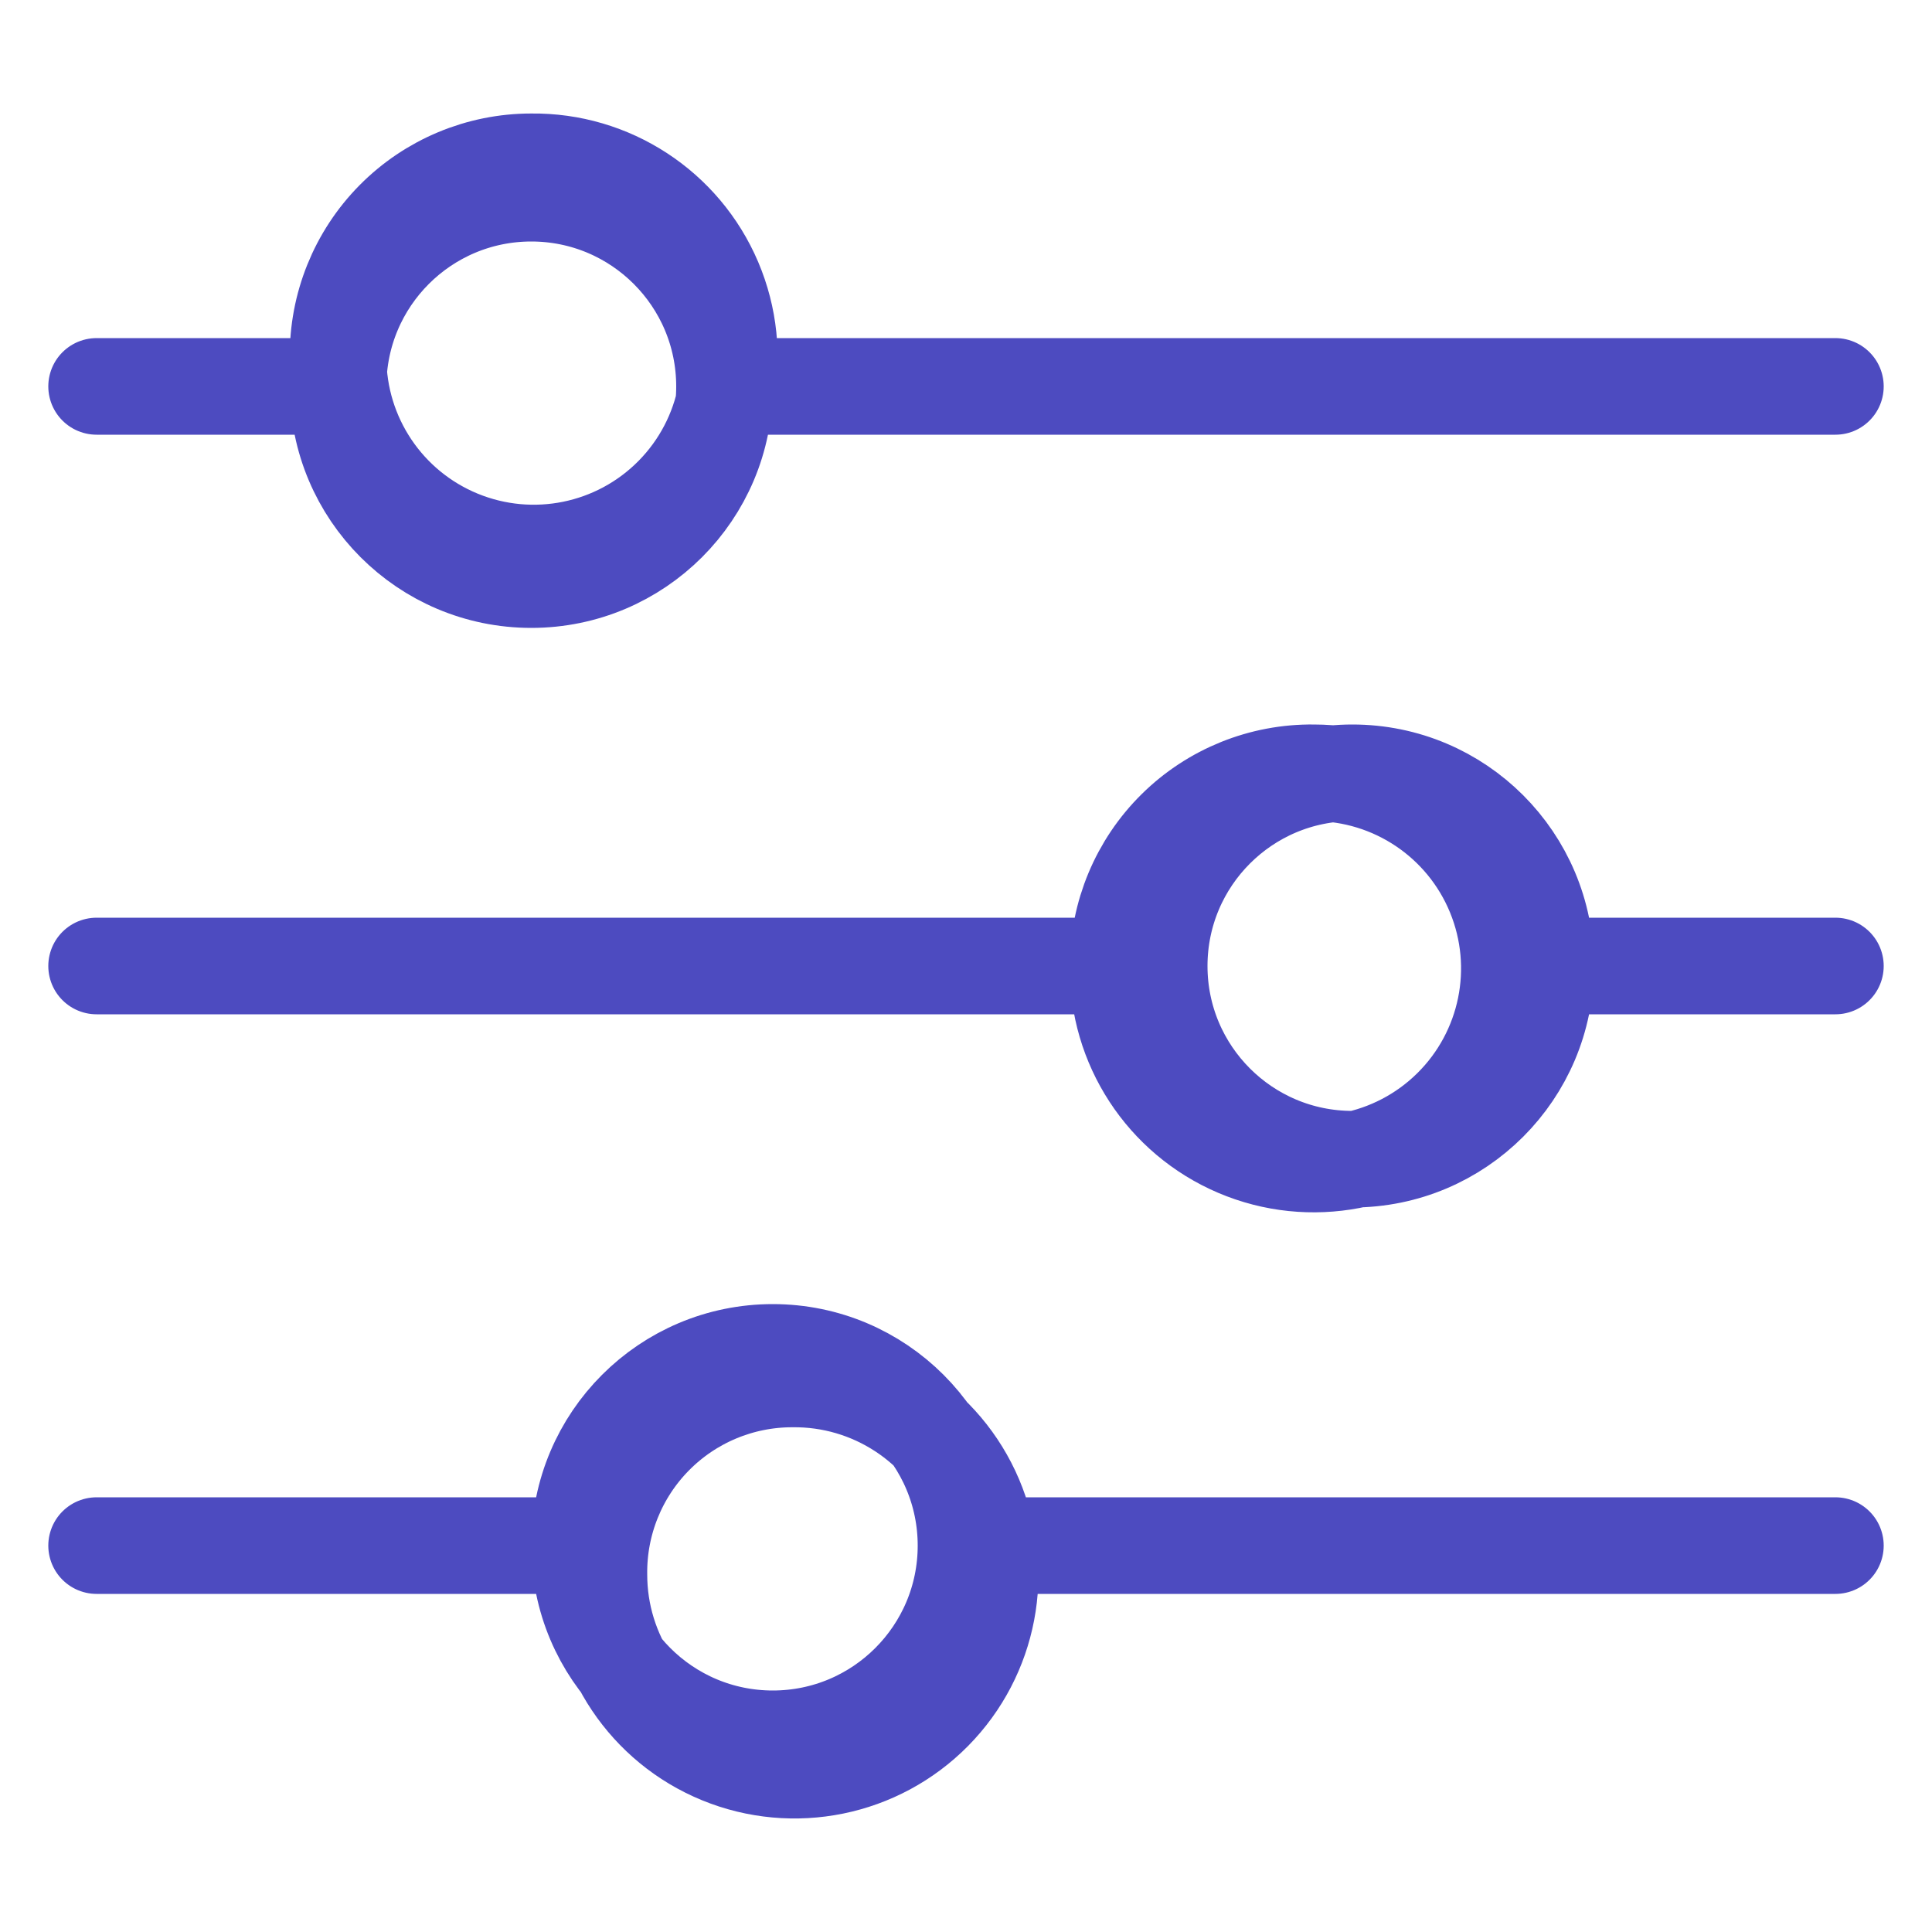
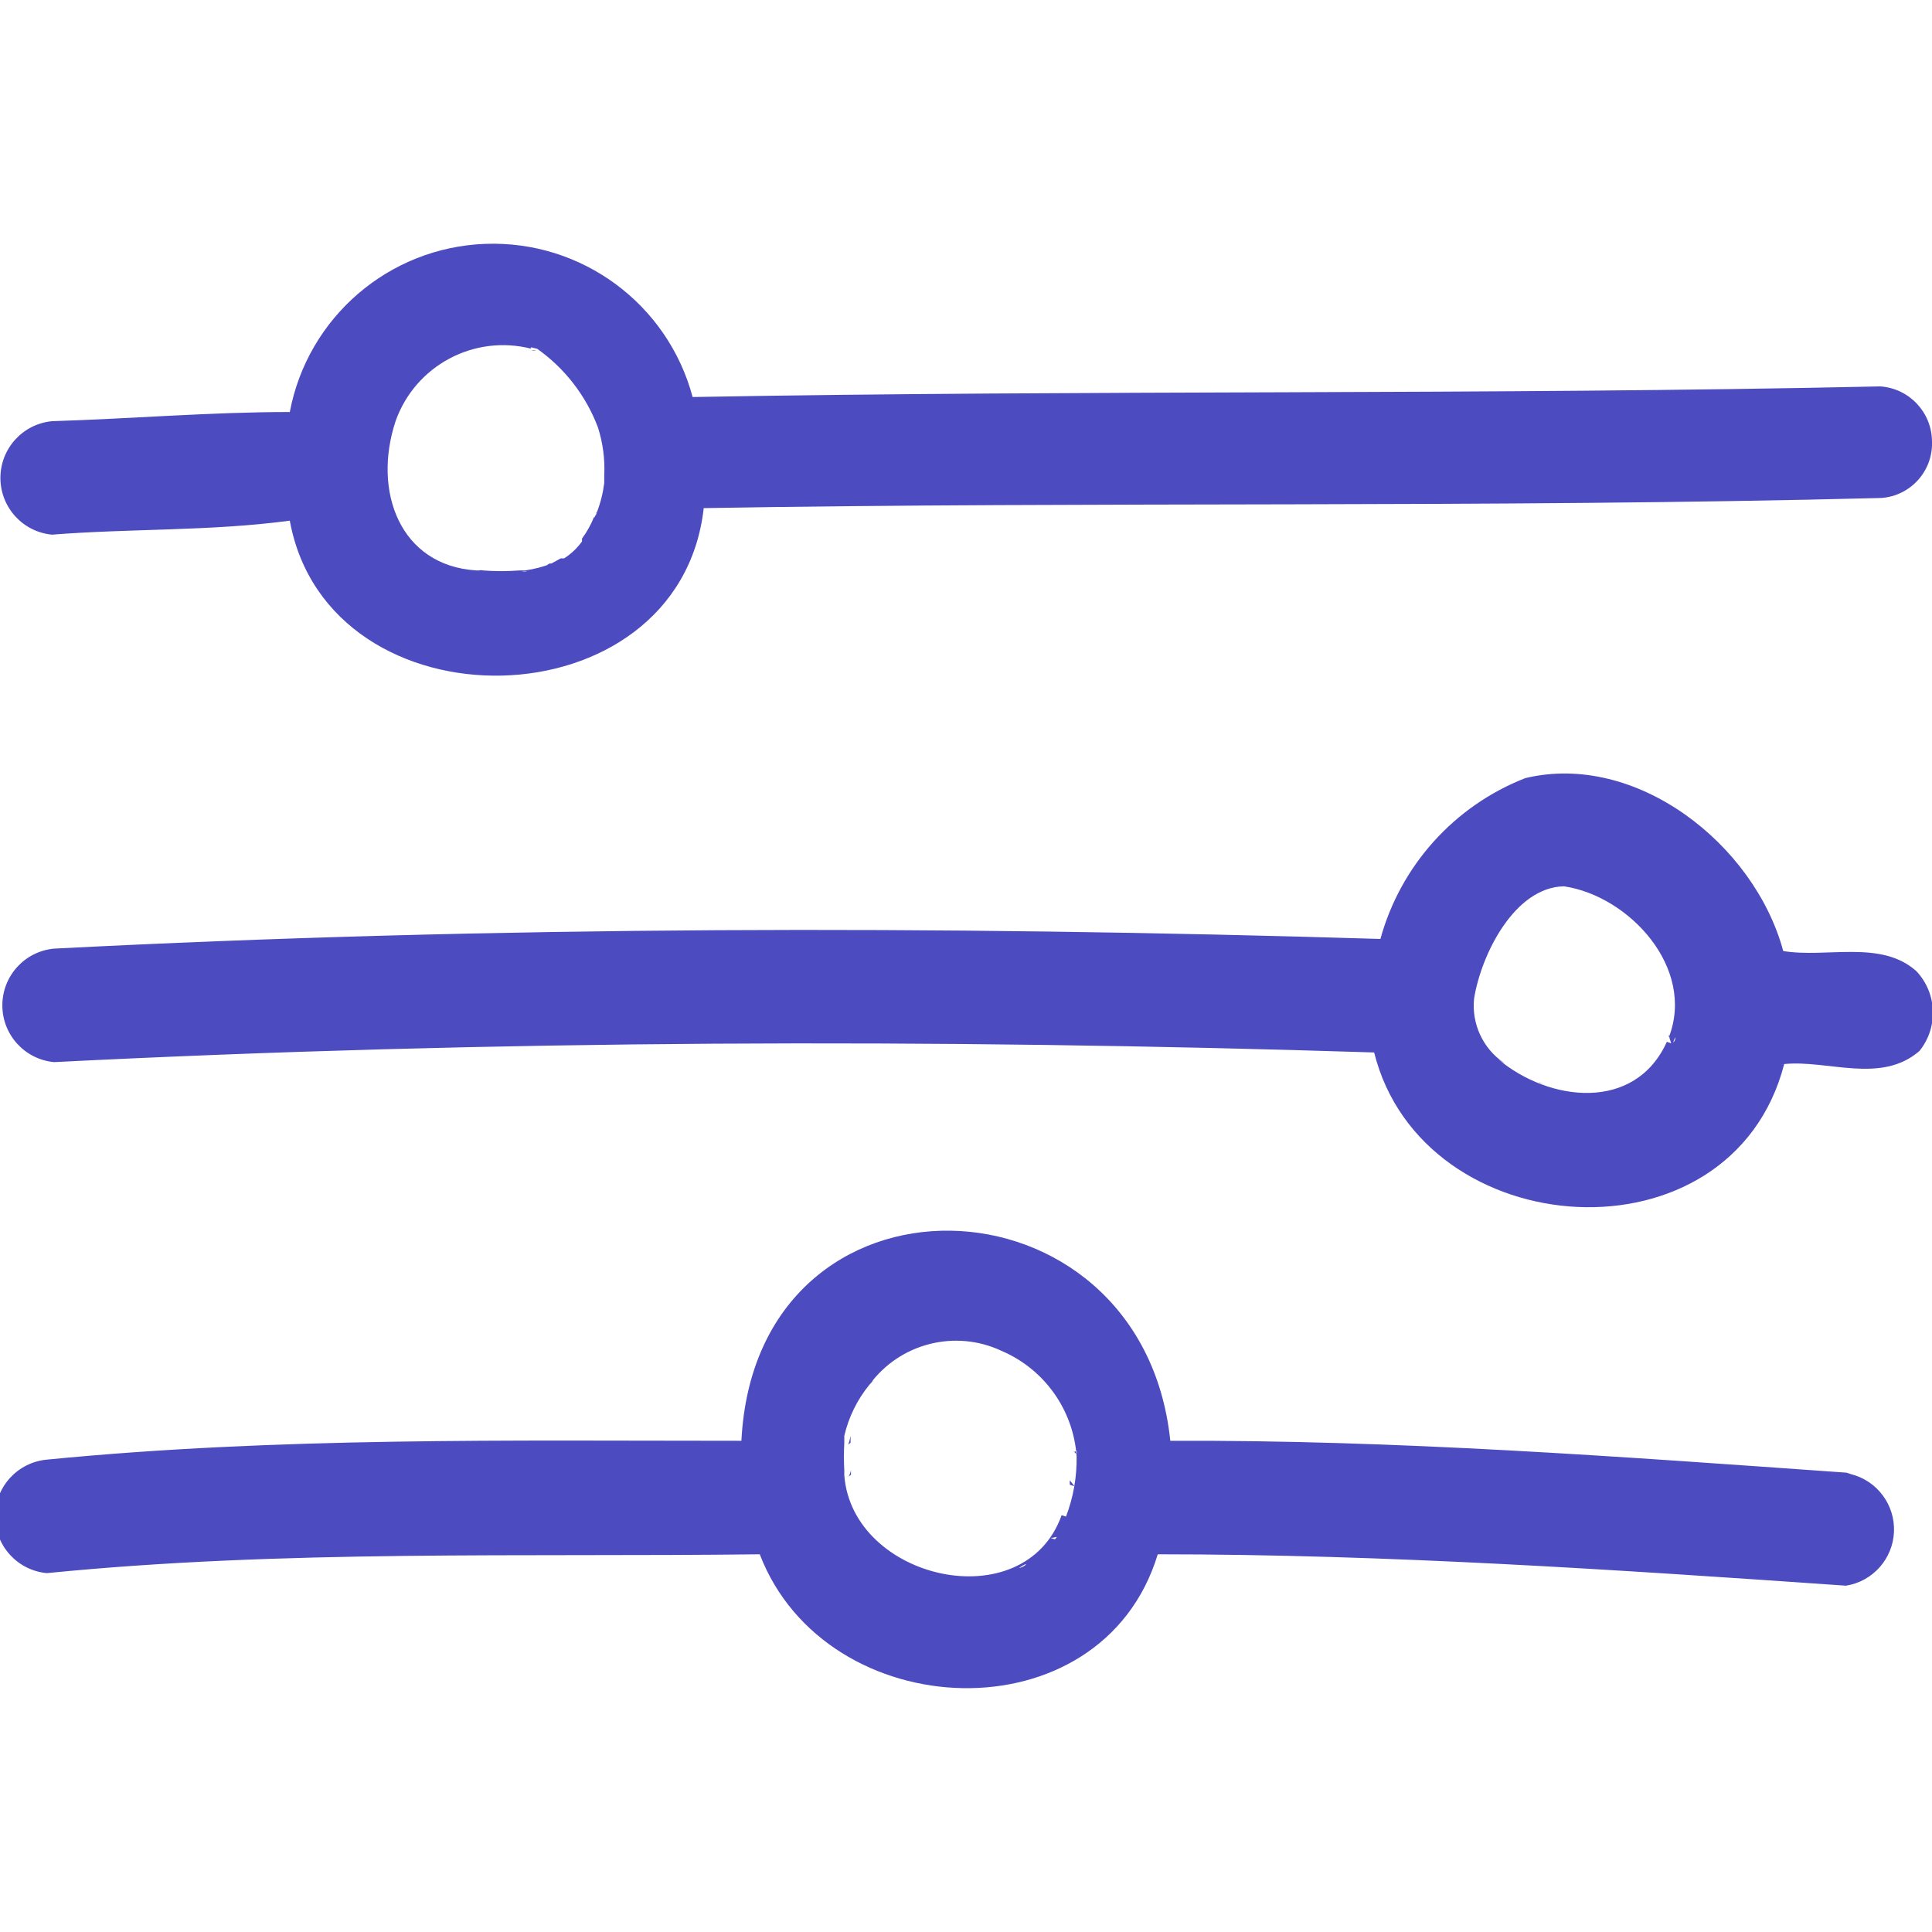
<svg xmlns="http://www.w3.org/2000/svg" id="Layer_1" data-name="Layer 1" viewBox="0 0 40 40">
  <defs>
-     <style>.cls-1{fill:none;stroke:#4d4bc0;stroke-linecap:round;stroke-linejoin:round;stroke-width:2px;}</style>
+     <style>.cls-1{fill:#4d4bc0;}</style>
  </defs>
-   <path id="filter-icon" class="cls-1" d="M12,32H2m36,0H20m4-12H2m36,0H32M7,8H2M38,8H15M11,4A4,4,0,1,1,7,8,4,4,0,0,1,11,4ZM28,16a4,4,0,1,1-4,4A4,4,0,0,1,28,16ZM16,28a4,4,0,1,1-4,4A4,4,0,0,1,16,28ZM11,3.35A4.05,4.05,0,1,1,7,7.4,4,4,0,0,1,11,3.35ZM27.2,16A4.05,4.05,0,1,1,23.15,20,4,4,0,0,1,27.2,16ZM16.4,28.55a4.05,4.05,0,1,1-4,4.05A4,4,0,0,1,16.4,28.55Z" />
+   <path id="filter-icon" class="cls-1" d="M1.07,11.07C2.7,10.94,4.36,11,6,10.78c.8,4.38,8.06,4.26,8.57-.26,8.12-.14,16.25,0,24.38-.21A1.13,1.13,0,0,0,40,9.14,1.15,1.15,0,0,0,38.93,8c-8.19.18-16.39.07-24.59.22A4.28,4.28,0,0,0,6,8.53c-1.63,0-3.29.14-4.92.19a1.18,1.18,0,0,0,0,2.35ZM8.19,8.72A2.36,2.36,0,0,1,11,7.22c-.06-.06.09,0,.12,0h0a3.51,3.51,0,0,1,1.26,1.63,2.81,2.81,0,0,1,.13,1c0,.05,0,.3,0,.13V10a2.51,2.51,0,0,1-.15.6l0,0s-.07.17-.06.1a2,2,0,0,1-.25.45h0l0,.06c0,.07,0,0,0,0a1.36,1.36,0,0,1-.37.35l0,0c.12,0,0,0-.07,0l-.2.11h0a2.38,2.38,0,0,1-.54.14c.1,0-.09,0-.11,0h0a5,5,0,0,1-.77,0c.05,0-.11,0-.13,0h0C8.28,11.71,7.71,10.17,8.19,8.72ZM39.68,20.11c-.73-.66-1.86-.27-2.76-.42-.6-2.22-3.05-4.13-5.34-3.58a5,5,0,0,0-3,3.33c-9.16-.28-18.32-.27-27.46.2a1.18,1.18,0,0,0,0,2.35c9.1-.46,18.22-.49,27.33-.2,1,4,7.4,4.45,8.49.24.91-.09,2,.42,2.8-.27A1.26,1.26,0,0,0,39.68,20.11Zm-6-1.17c-.15-.12,0,0,0,0Zm0,0Zm.83,2.63c-.66,1.46-2.44,1.24-3.49.36.14.1.15.1.11.07a1.43,1.43,0,0,1-.61-1.33c.15-.92.84-2.3,1.86-2.32,1.35.2,2.73,1.69,2.17,3.13a.33.33,0,0,1,0-.06A1,1,0,0,0,34.6,21.6Zm.17-.59v0Zm3.55,9.51c-4.66-.33-9.32-.68-14-.66-.59-5.67-8.58-5.93-8.88,0-4.79,0-9.6-.08-14.38.39a1.18,1.18,0,0,0,0,2.35c4.91-.49,9.84-.33,14.76-.39,1.37,3.57,7.08,3.82,8.24,0,4.76,0,9.51.32,14.25.65A1.18,1.18,0,0,0,38.32,30.52Zm-16.08.25a.44.44,0,0,1,0-.09S22.25,30.77,22.24,30.77Zm-.13-1.29,0-.07Zm-.27,2.39v0C21.87,31.84,21.92,31.78,21.84,31.87Zm.23-.47c-.77,2.16-4.34,1.34-4.5-.83v.05c0-.05,0-.11,0-.15a5.23,5.23,0,0,1,0-.56v0s0-.14,0-.15A2.59,2.59,0,0,1,18,28.67s0,0,0,0a2.22,2.22,0,0,1,2.74-.7,2.57,2.57,0,0,1,1.55,2.18s0,0,0,0A3.33,3.33,0,0,1,22.07,31.4ZM10.81,11.83a.19.19,0,0,1,.1,0l-.08,0Zm1.54-1.24s0,0,0,.08A.15.15,0,0,1,12.35,10.59ZM11.1,7.25a.15.15,0,0,1-.1,0l.08,0Zm.32,4.41,0,0C11.27,11.74,11.35,11.66,11.42,11.66Zm.64-.54-.05.06Zm-2,.69H9.92A.16.16,0,0,1,10,11.81Zm1.6-.28ZM32,22.47l-.12-.06S31.78,22.37,32,22.47Zm2.69-1c0,.09-.1.19,0,0Zm-12.4,8.56a.19.19,0,0,1,0,.08C22.22,30.05,22.23,30,22.24,30.07Zm-4.67.5a.41.41,0,0,1,0-.1A.45.45,0,0,1,17.57,30.57Zm3.48,1.93c.26-.17.1,0,0,0Zm-3.49-2.59c0-.05,0-.09,0-.13S17.6,29.82,17.56,29.91ZM18,28.67l.07-.09S18.08,28.59,18,28.67Z" />
</svg>
